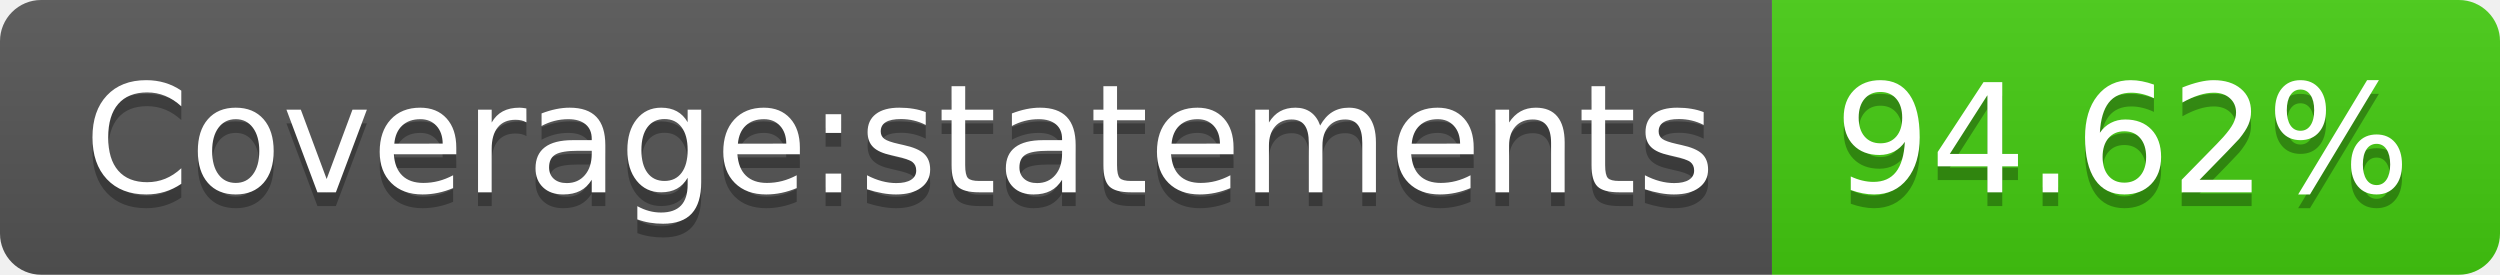
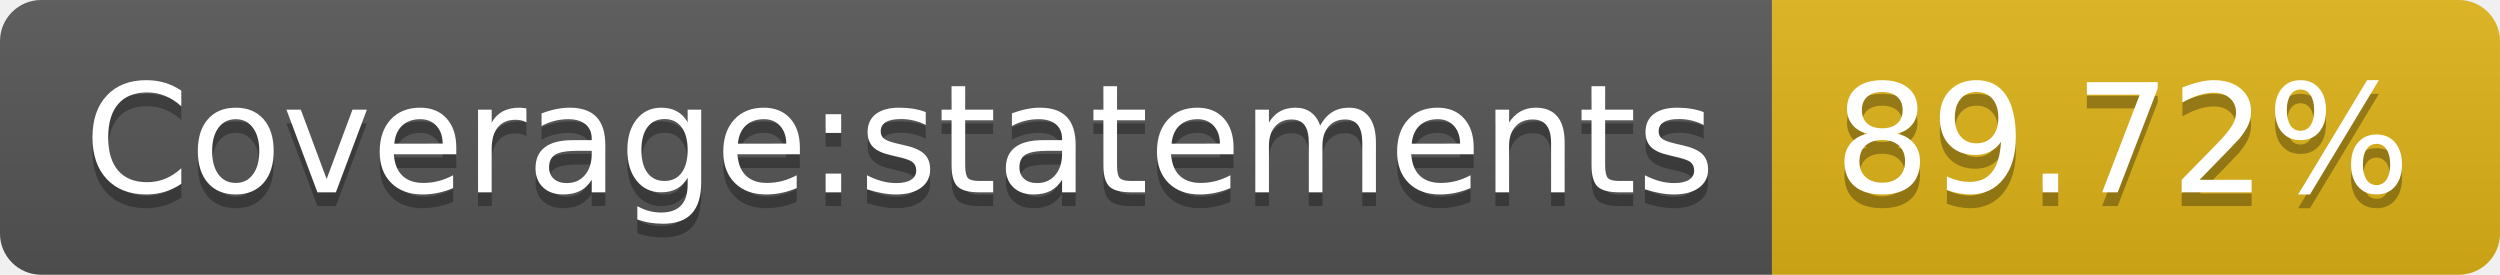
<svg xmlns="http://www.w3.org/2000/svg" width="182" height="20">
  <linearGradient id="b" x2="0" y2="100%">
    <stop offset="0" stop-color="#bbb" stop-opacity=".1" />
    <stop offset="1" stop-opacity=".1" />
  </linearGradient>
  <clipPath id="a">
    <rect width="182" height="20" rx="3" fill="#fff" />
  </clipPath>
  <g clip-path="url(#a)">
    <path fill="#555" d="M0 0h129v20H0z" />
-     <path fill="#4c1" d="M129 0h53v20H129z" />
+     <path fill="#dfb317" d="M129 0h53v20H129z" />
    <path fill="url(#b)" d="M0 0h182v20H0z" />
  </g>
  <g fill="#fff" text-anchor="middle" font-family="DejaVu Sans,Verdana,Geneva,sans-serif" font-size="110">
    <text x="655" y="150" fill="#010101" fill-opacity=".3" transform="scale(.1)" textLength="1190">Coverage:statements</text>
    <text x="655" y="140" transform="scale(.1)" textLength="1190">Coverage:statements</text>
-     <text x="1545" y="150" fill="#010101" fill-opacity=".3" transform="scale(.1)" textLength="430">94.62%</text>
-     <text x="1545" y="140" transform="scale(.1)" textLength="430">94.62%</text>
+     <text x="1545" y="150" fill="#010101" fill-opacity=".3" transform="scale(.1)" textLength="430">89.72%</text>
+     <text x="1545" y="140" transform="scale(.1)" textLength="430">89.72%</text>
  </g>
</svg>
